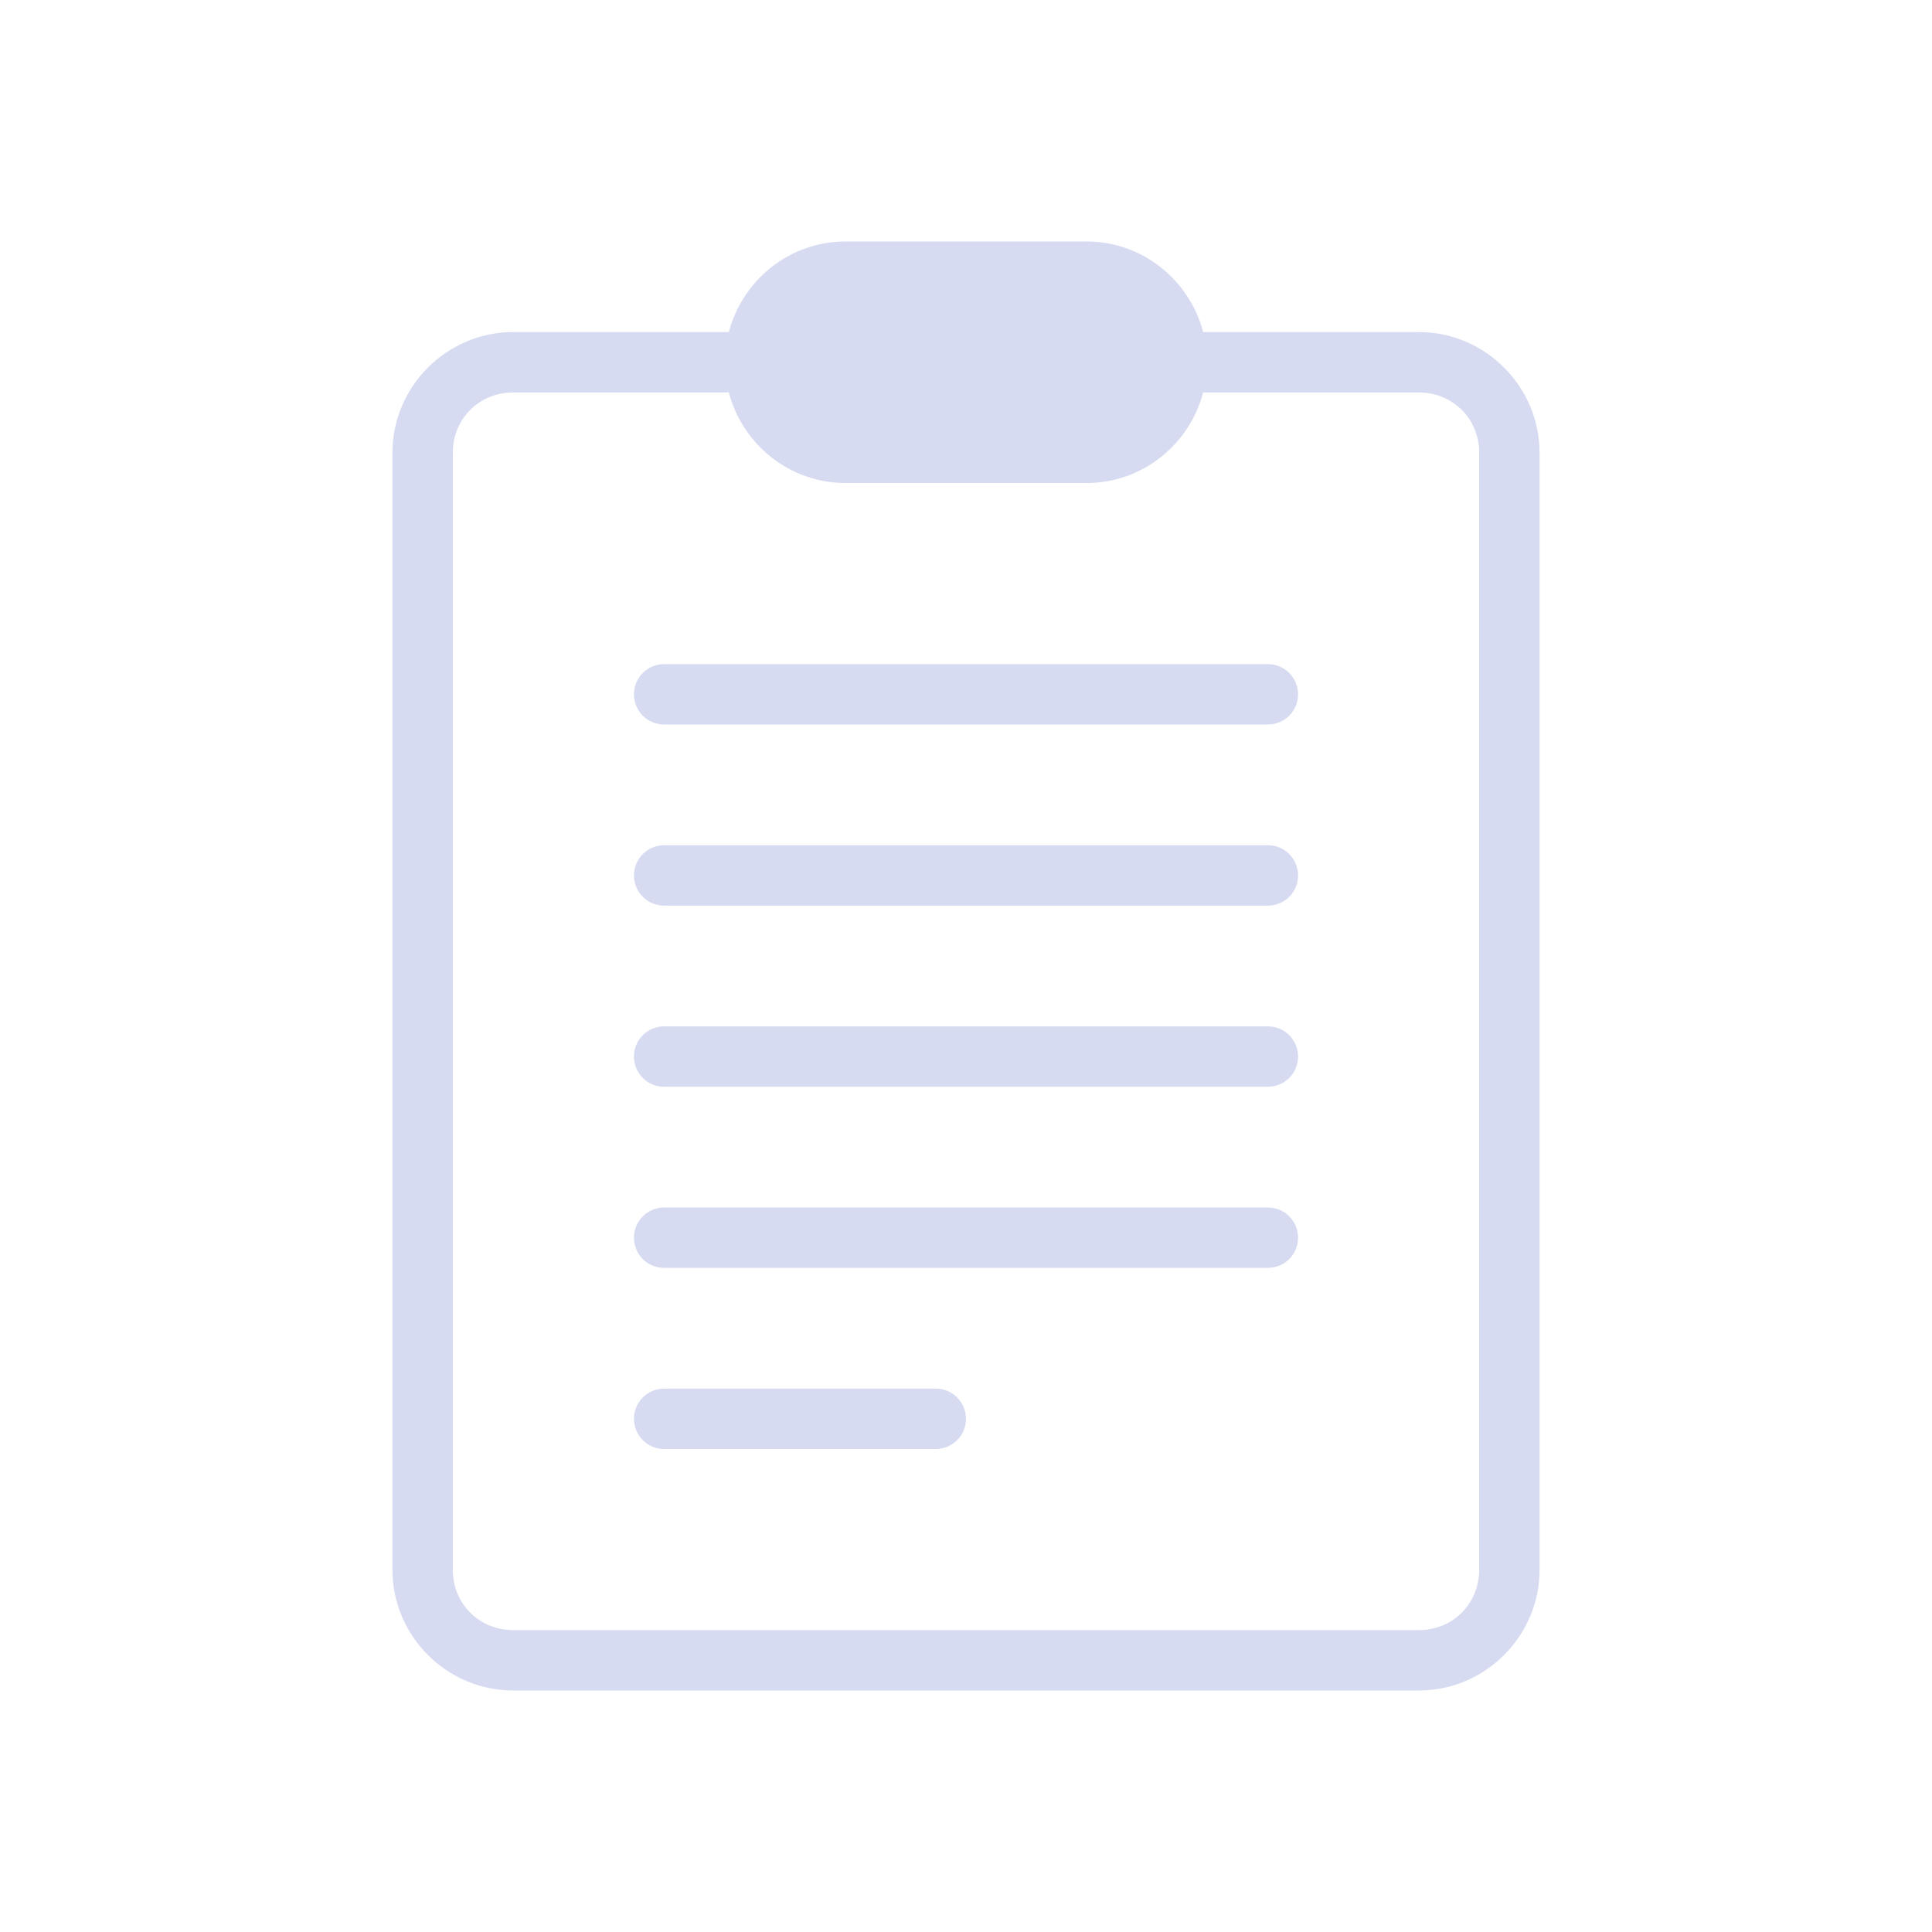
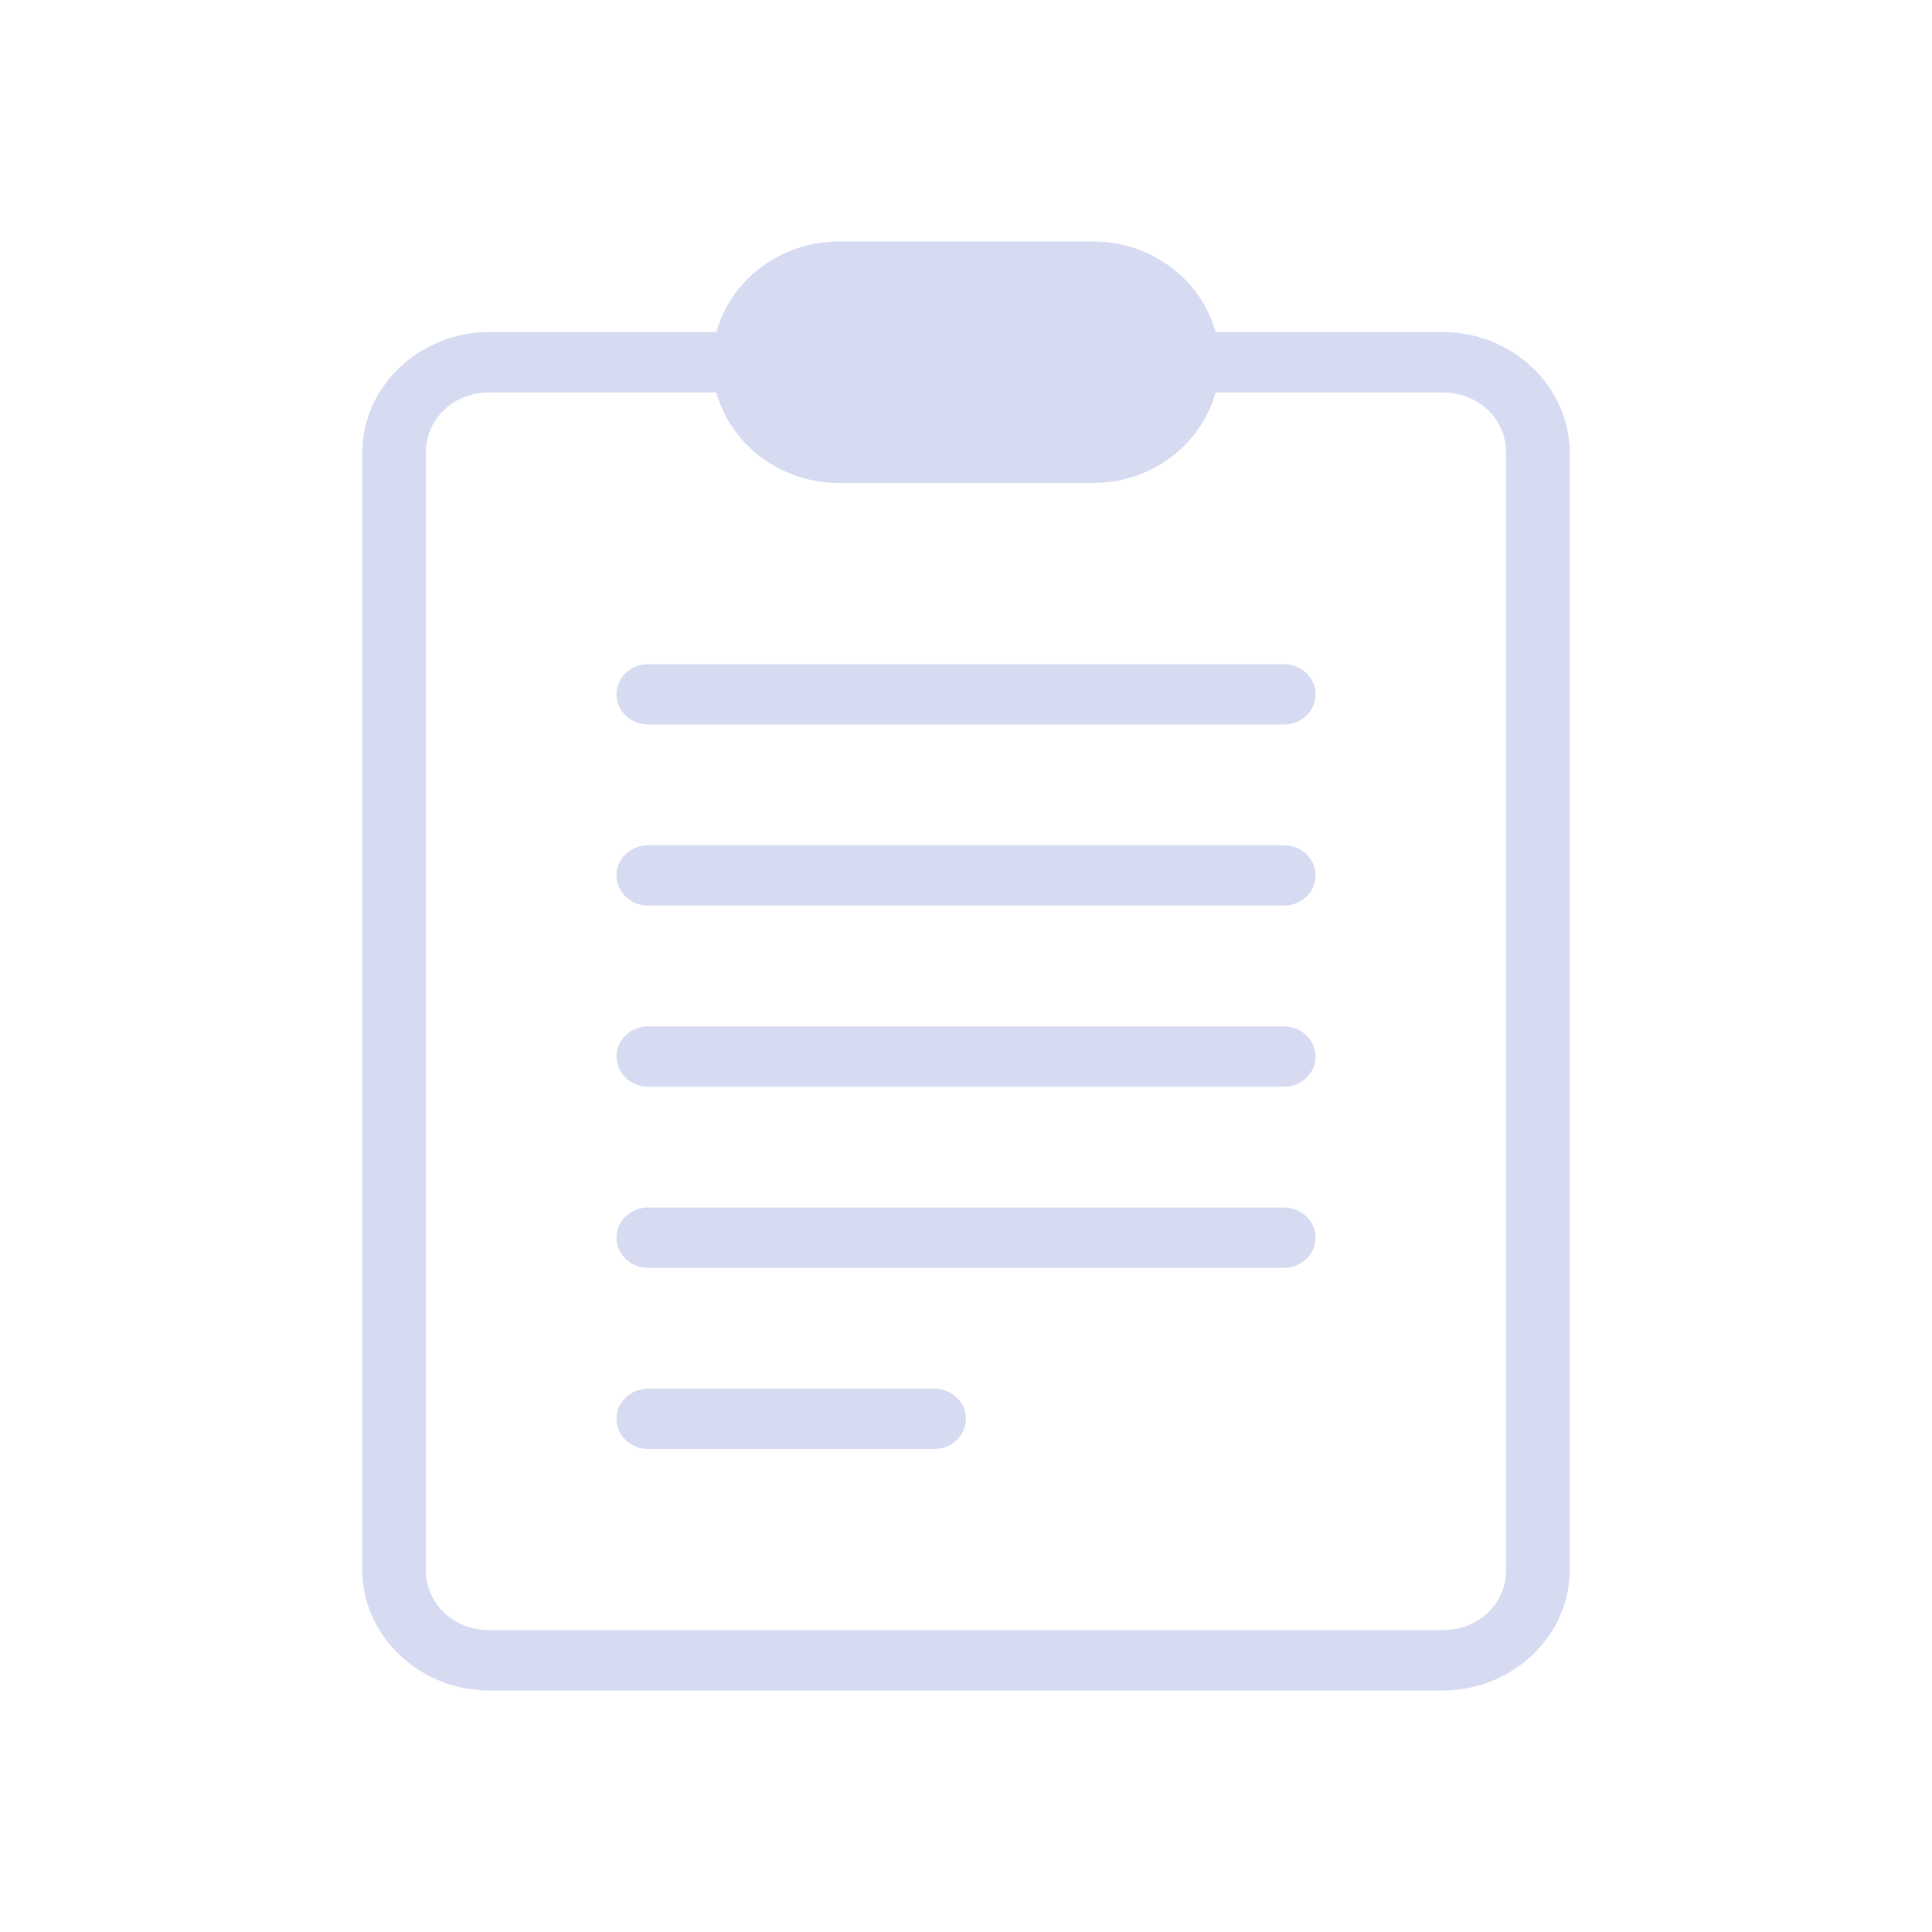
<svg xmlns="http://www.w3.org/2000/svg" id="svg4153" version="1.1" width="32" height="32" viewBox="0 0 32 32">
  <g id="22-22-klipper" transform="translate(31.99985,10)">
    <rect style="fill:none;fill-opacity:1;stroke:none;stroke-width:0.1;stroke-linecap:square;stroke-linejoin:miter;stroke-miterlimit:4;stroke-dasharray:none;stroke-dashoffset:0;stroke-opacity:1" id="rect4148" width="22" height="22" x="1.3415527e-07" y="0" />
-     <path d="M 9.75,3 C 9.133,3 8.615,3.428 8.465,4 H 6.083 C 5.35,4 4.75,4.6 4.75,5.333 V 17.667 C 4.75,18.4 5.35,19 6.083,19 h 10 c 0.733,0 1.333,-0.6 1.333,-1.333 V 5.333 c 0,-0.733 -0.6,-1.333 -1.333,-1.333 H 13.702 C 13.552,3.428 13.034,3 12.417,3 Z m 0,0 H 12.417 V 3 3 Z M 6.083,4.667 h 2.381 C 8.615,5.239 9.133,5.667 9.75,5.667 h 2.667 c 0.617,0 1.135,-0.428 1.285,-1 h 2.381 c 0.375,0 0.667,0.292 0.667,0.667 v 12.333 c 0,0.375 -0.292,0.667 -0.667,0.667 H 6.083 c -0.375,0 -0.667,-0.292 -0.667,-0.667 V 5.333 c 0,-0.375 0.292,-0.667 0.667,-0.667 z m 1.667,3 c -0.184,0 -0.333,0.149 -0.333,0.333 0,0.088 0.035,0.173 0.098,0.236 0.063,0.062 0.147,0.098 0.236,0.098 h 6.667 c 0.088,0 0.173,-0.035 0.236,-0.098 0.062,-0.062 0.098,-0.147 0.098,-0.236 0,-0.088 -0.035,-0.173 -0.098,-0.236 -0.063,-0.062 -0.147,-0.098 -0.236,-0.098 z m 0,2 c -0.184,0 -0.333,0.149 -0.333,0.333 0,0.088 0.035,0.173 0.098,0.236 0.063,0.062 0.147,0.098 0.236,0.098 h 6.667 c 0.088,0 0.173,-0.035 0.236,-0.098 0.062,-0.062 0.098,-0.147 0.098,-0.236 0,-0.088 -0.035,-0.173 -0.098,-0.236 -0.063,-0.062 -0.147,-0.098 -0.236,-0.098 z m 0,2 c -0.184,0 -0.333,0.149 -0.333,0.333 0,0.088 0.035,0.173 0.098,0.236 0.063,0.062 0.147,0.098 0.236,0.098 h 6.667 c 0.088,0 0.173,-0.035 0.236,-0.098 0.062,-0.062 0.098,-0.147 0.098,-0.236 0,-0.088 -0.035,-0.173 -0.098,-0.236 -0.063,-0.062 -0.147,-0.098 -0.236,-0.098 z m 0,2 c -0.184,0 -0.333,0.149 -0.333,0.333 0,0.088 0.035,0.173 0.098,0.236 0.063,0.062 0.147,0.098 0.236,0.098 h 6.667 c 0.088,0 0.173,-0.035 0.236,-0.098 0.062,-0.062 0.098,-0.147 0.098,-0.236 0,-0.088 -0.035,-0.173 -0.098,-0.236 -0.063,-0.062 -0.147,-0.098 -0.236,-0.098 z m 0,2 c -0.184,0 -0.333,0.149 -0.333,0.333 0,0.184 0.149,0.333 0.333,0.333 h 3 c 0.184,0 0.333,-0.149 0.333,-0.333 0,-0.184 -0.149,-0.333 -0.333,-0.333 z" fill-rule="evenodd" id="path28-9" style="fill:#d6dbf1;fill-opacity:1;stroke-width:0.029" />
+     <path d="M 9.526,2.7 C 8.844,2.7 8.272,3.128 8.106,3.7 H 5.474 C 4.664,3.7 4,4.3 4,5.033 V 17.367 C 4,18.1 4.664,18.7 5.474,18.7 H 16.526 C 17.336,18.7 18,18.1 18,17.367 V 5.033 C 18,4.3 17.336,3.7 16.526,3.7 H 13.894 C 13.728,3.128 13.156,2.7 12.474,2.7 Z m 0,0 h 2.947 v 0 0 z M 5.474,4.367 H 8.106 C 8.272,4.939 8.844,5.367 9.526,5.367 h 2.947 c 0.682,0 1.255,-0.428 1.42,-1 h 2.632 c 0.415,0 0.737,0.292 0.737,0.667 v 12.333 c 0,0.375 -0.322,0.667 -0.737,0.667 H 5.474 c -0.415,0 -0.737,-0.292 -0.737,-0.667 V 5.033 c 0,-0.375 0.322,-0.667 0.737,-0.667 z M 7.316,7.367 c -0.203,0 -0.368,0.149 -0.368,0.333 0,0.088 0.039,0.173 0.108,0.236 0.069,0.062 0.163,0.098 0.261,0.098 h 7.369 c 0.098,0 0.191,-0.035 0.261,-0.098 0.069,-0.062 0.108,-0.147 0.108,-0.236 0,-0.088 -0.039,-0.173 -0.108,-0.236 -0.069,-0.062 -0.163,-0.098 -0.261,-0.098 z m 0,2 c -0.203,0 -0.368,0.149 -0.368,0.333 0,0.088 0.039,0.173 0.108,0.236 0.069,0.063 0.163,0.098 0.261,0.098 h 7.369 c 0.098,0 0.191,-0.035 0.261,-0.098 0.069,-0.063 0.108,-0.147 0.108,-0.236 0,-0.088 -0.039,-0.173 -0.108,-0.236 -0.069,-0.063 -0.163,-0.098 -0.261,-0.098 z m 0,2 c -0.203,0 -0.368,0.149 -0.368,0.333 0,0.088 0.039,0.173 0.108,0.236 0.069,0.063 0.163,0.098 0.261,0.098 h 7.369 c 0.098,0 0.191,-0.035 0.261,-0.098 0.069,-0.063 0.108,-0.147 0.108,-0.236 0,-0.088 -0.039,-0.173 -0.108,-0.236 -0.069,-0.063 -0.163,-0.098 -0.261,-0.098 z m 0,2 c -0.203,0 -0.368,0.149 -0.368,0.333 0,0.088 0.039,0.173 0.108,0.236 0.069,0.063 0.163,0.098 0.261,0.098 h 7.369 c 0.098,0 0.191,-0.035 0.261,-0.098 0.069,-0.063 0.108,-0.147 0.108,-0.236 0,-0.088 -0.039,-0.173 -0.108,-0.236 -0.069,-0.063 -0.163,-0.098 -0.261,-0.098 z m 0,2 c -0.203,0 -0.368,0.149 -0.368,0.333 0,0.184 0.165,0.333 0.368,0.333 h 3.316 c 0.204,0 0.368,-0.149 0.368,-0.333 0,-0.184 -0.165,-0.333 -0.368,-0.333 z" fill-rule="evenodd" id="path28-9" style="fill:#d6dbf1;fill-opacity:1;stroke-width:0.03" />
  </g>
  <g id="klipper">
    <rect y="0" x="0" height="32" width="32" id="rect4230" style="fill:none;fill-opacity:1;stroke:none" />
-     <path d="M 14,4 C 13.074,4 12.297,4.642 12.072,5.5 H 8.5 C 7.401,5.5 6.5,6.401 6.5,7.5 V 26 c 0,1.099 0.901,2 2,2 h 15 c 1.099,0 2,-0.901 2,-2 V 7.5 c 0,-1.099 -0.901,-2 -2,-2 H 19.928 C 19.703,4.642 18.926,4 18,4 Z m 0,0 H 18 V 4 4 Z M 8.5,6.5 h 3.572 c 0.225,0.858 1.002,1.5 1.928,1.5 h 4 c 0.926,0 1.703,-0.642 1.928,-1.5 h 3.572 c 0.563,0 1,0.437 1,1 V 26 c 0,0.563 -0.437,1 -1,1 H 8.5 c -0.563,0 -1,-0.437 -1,-1 V 7.5 c 0,-0.563 0.437,-1 1,-1 z m 2.5,4.5 c -0.276,0 -0.5,0.224 -0.5,0.5 0,0.133 0.053,0.26 0.146,0.354 0.094,0.094 0.221,0.146 0.354,0.146 h 10 c 0.133,0 0.26,-0.053 0.354,-0.146 0.094,-0.094 0.146,-0.221 0.146,-0.354 0,-0.133 -0.053,-0.26 -0.146,-0.354 -0.094,-0.094 -0.221,-0.146 -0.354,-0.146 z m 0,3 c -0.276,0 -0.5,0.224 -0.5,0.5 0,0.133 0.053,0.26 0.146,0.354 0.094,0.094 0.221,0.146 0.354,0.146 h 10 c 0.133,0 0.26,-0.053 0.354,-0.146 0.094,-0.094 0.146,-0.221 0.146,-0.354 0,-0.133 -0.053,-0.26 -0.146,-0.354 -0.094,-0.094 -0.221,-0.146 -0.354,-0.146 z m 0,3 c -0.276,0 -0.5,0.224 -0.5,0.5 0,0.133 0.053,0.26 0.146,0.354 0.094,0.094 0.221,0.146 0.354,0.146 h 10 c 0.133,0 0.26,-0.053 0.354,-0.146 0.094,-0.094 0.146,-0.221 0.146,-0.354 0,-0.133 -0.053,-0.26 -0.146,-0.354 -0.094,-0.094 -0.221,-0.146 -0.354,-0.146 z m 0,3 c -0.276,0 -0.5,0.224 -0.5,0.5 0,0.133 0.053,0.26 0.146,0.354 0.094,0.094 0.221,0.146 0.354,0.146 h 10 c 0.133,0 0.26,-0.053 0.354,-0.146 0.094,-0.094 0.146,-0.221 0.146,-0.354 0,-0.133 -0.053,-0.26 -0.146,-0.354 -0.094,-0.094 -0.221,-0.146 -0.354,-0.146 z m 0,3 c -0.276,0 -0.5,0.224 -0.5,0.5 0,0.276 0.224,0.5 0.5,0.5 h 4.5 c 0.276,0 0.5,-0.224 0.5,-0.5 0,-0.276 -0.224,-0.5 -0.5,-0.5 z" fill-rule="evenodd" id="path28" style="fill:#d6dbf1;fill-opacity:1;stroke-width:0.043" />
+     <path d="M 13.895,4 C 12.92,4 12.102,4.642 11.866,5.5 H 8.105 C 6.948,5.5 6,6.401 6,7.5 V 26 C 6,27.099 6.948,28 8.105,28 H 23.895 C 25.052,28 26,27.099 26,26 V 7.5 C 26,6.401 25.052,5.5 23.895,5.5 H 20.134 C 19.898,4.642 19.08,4 18.105,4 Z m 0,0 h 4.211 V 4 4 Z M 8.105,6.5 h 3.76 c 0.237,0.858 1.055,1.5 2.029,1.5 H 18.105 c 0.974,0 1.793,-0.642 2.029,-1.5 h 3.76 c 0.592,0 1.053,0.437 1.053,1 v 18.5 c 0,0.563 -0.46,1 -1.053,1 H 8.105 c -0.592,0 -1.053,-0.437 -1.053,-1 V 7.5 c 0,-0.563 0.46,-1 1.053,-1 z M 10.737,11 c -0.291,0 -0.526,0.224 -0.526,0.5 0,0.133 0.055,0.26 0.154,0.354 0.099,0.094 0.233,0.146 0.372,0.146 h 10.527 c 0.14,0 0.273,-0.053 0.372,-0.146 0.099,-0.094 0.154,-0.221 0.154,-0.354 0,-0.133 -0.055,-0.26 -0.154,-0.354 -0.099,-0.094 -0.233,-0.146 -0.372,-0.146 z m 0,3 c -0.291,0 -0.526,0.224 -0.526,0.5 0,0.133 0.055,0.26 0.154,0.354 0.099,0.094 0.233,0.146 0.372,0.146 h 10.527 c 0.14,0 0.273,-0.053 0.372,-0.146 0.099,-0.094 0.154,-0.221 0.154,-0.354 0,-0.133 -0.055,-0.26 -0.154,-0.354 -0.099,-0.094 -0.233,-0.146 -0.372,-0.146 z m 0,3 c -0.291,0 -0.526,0.224 -0.526,0.5 0,0.133 0.055,0.26 0.154,0.354 0.099,0.094 0.233,0.146 0.372,0.146 h 10.527 c 0.14,0 0.273,-0.053 0.372,-0.146 0.099,-0.094 0.154,-0.221 0.154,-0.354 0,-0.133 -0.055,-0.26 -0.154,-0.354 -0.099,-0.094 -0.233,-0.146 -0.372,-0.146 z m 0,3 c -0.291,0 -0.526,0.224 -0.526,0.5 0,0.133 0.055,0.26 0.154,0.354 0.099,0.094 0.233,0.146 0.372,0.146 h 10.527 c 0.14,0 0.273,-0.053 0.372,-0.146 0.099,-0.094 0.154,-0.221 0.154,-0.354 0,-0.133 -0.055,-0.26 -0.154,-0.354 -0.099,-0.094 -0.233,-0.146 -0.372,-0.146 z m 0,3 c -0.291,0 -0.526,0.224 -0.526,0.5 0,0.276 0.236,0.5 0.526,0.5 h 4.737 c 0.291,0 0.526,-0.224 0.526,-0.5 0,-0.276 -0.236,-0.5 -0.526,-0.5 z" fill-rule="evenodd" id="path28" style="fill:#d6dbf1;fill-opacity:1;stroke-width:0.044" />
  </g>
  <defs id="defs4157">
    <style type="text/css" id="current-color-scheme" />
    <linearGradient id="oomox" x1="33" x2="33" y1="81" y2="95" gradientUnits="userSpaceOnUse">
      <stop offset="0%" style="stop-color:#303b3d; stop-opacity:1" id="stop18" />
      <stop offset="100%" style="stop-color:#bc985d; stop-opacity:1" id="stop20" />
    </linearGradient>
  </defs>
</svg>
